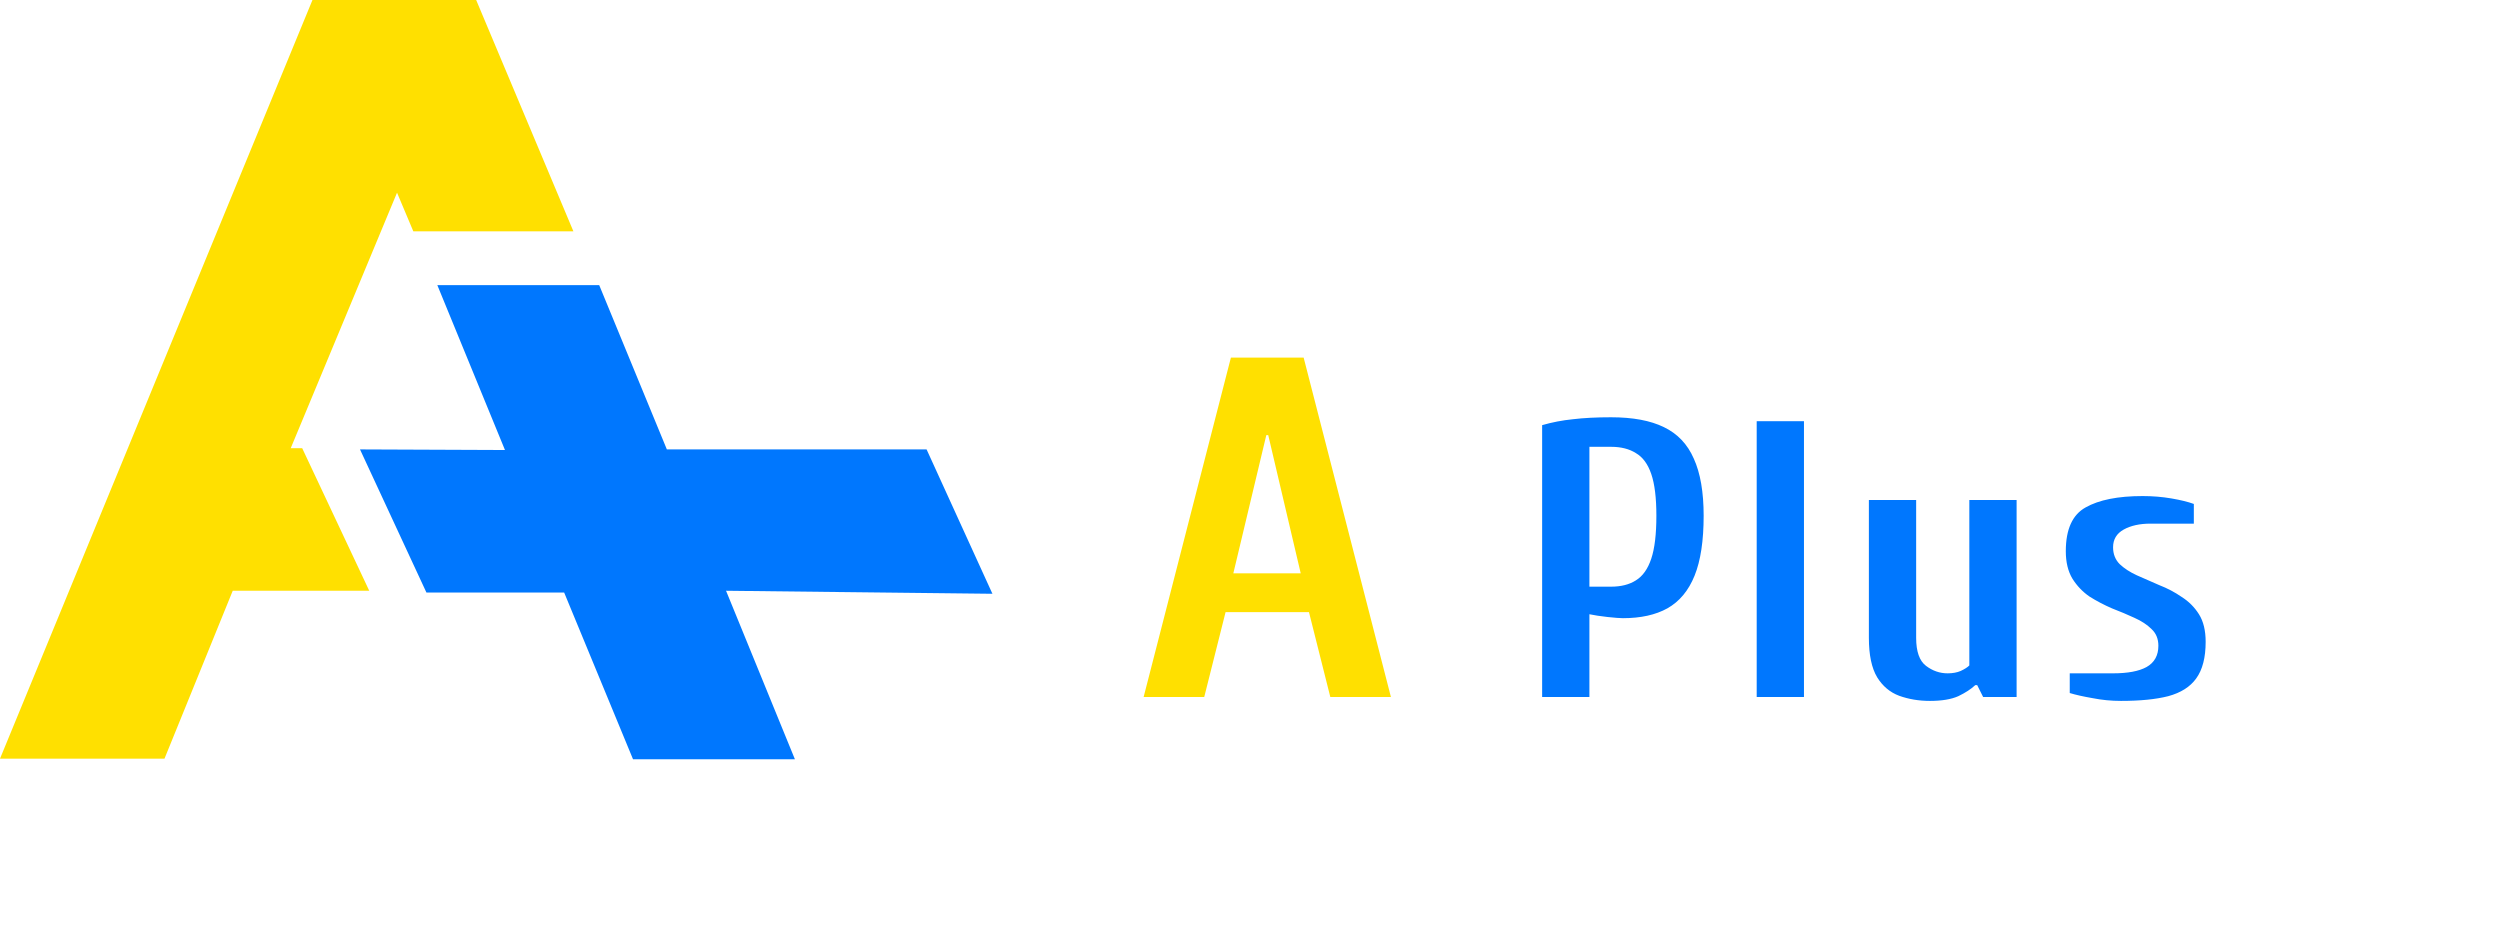
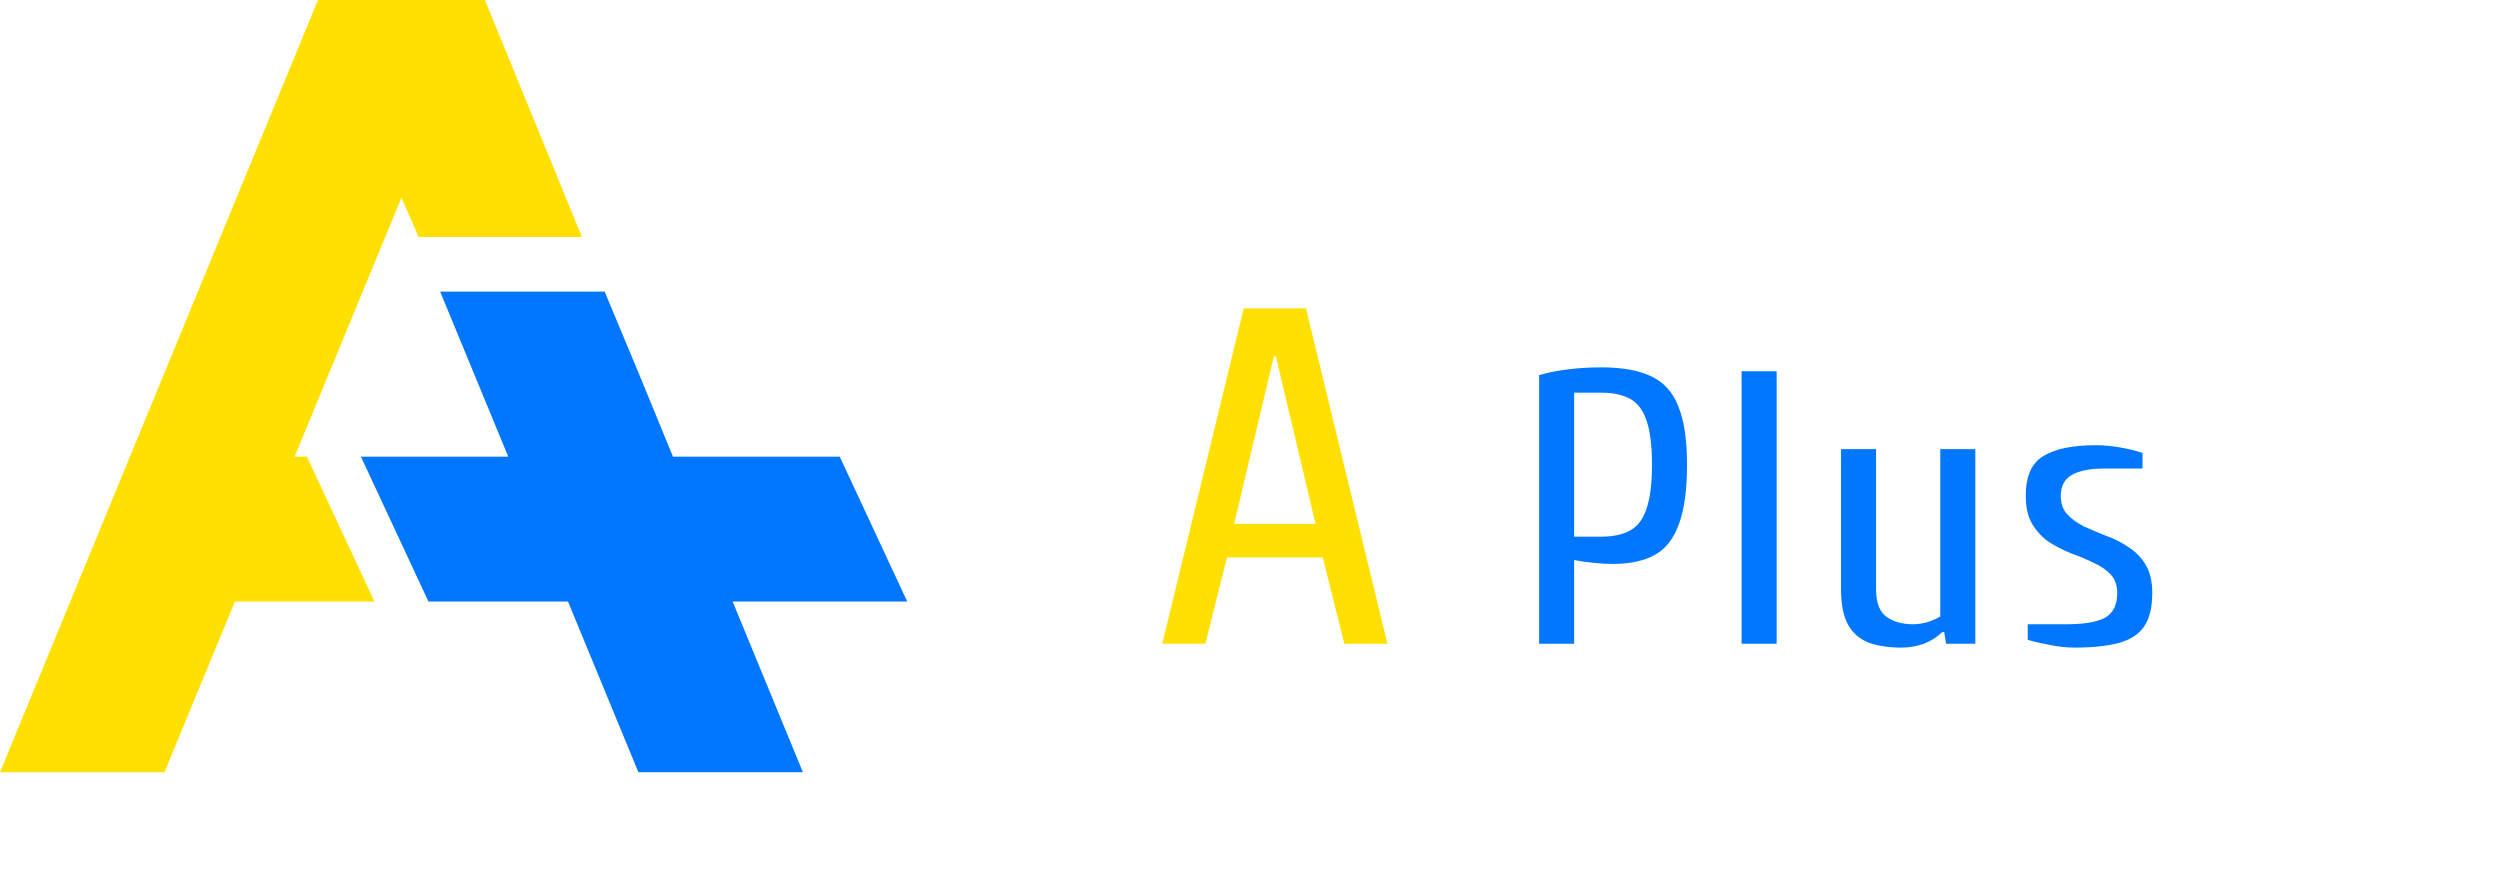
- <svg xmlns="http://www.w3.org/2000/svg" width="165" height="62" viewBox="0 0 165 62" fill="none">
-   <path d="M75.48 46L81.24 23.6H86.04L91.8 46H87.8L86.392 40.4H80.888L79.48 46H75.48ZM81.4 37.84H85.848L83.704 28.72H83.576L81.4 37.84Z" fill="#FFE000" />
-   <path d="M101.781 46V28.06C102.44 27.869 103.116 27.739 103.809 27.67C104.52 27.583 105.361 27.54 106.331 27.54C107.77 27.54 108.931 27.757 109.815 28.19C110.717 28.623 111.375 29.317 111.791 30.27C112.225 31.223 112.441 32.48 112.441 34.04C112.441 35.687 112.242 37.004 111.843 37.992C111.445 38.98 110.847 39.699 110.049 40.15C109.269 40.583 108.29 40.8 107.111 40.8C106.921 40.8 106.583 40.774 106.097 40.722C105.629 40.67 105.231 40.609 104.901 40.54V46H101.781ZM104.901 38.72H106.331C106.99 38.72 107.536 38.581 107.969 38.304C108.42 38.027 108.758 37.55 108.983 36.874C109.209 36.198 109.321 35.253 109.321 34.04C109.321 32.861 109.209 31.943 108.983 31.284C108.758 30.625 108.42 30.166 107.969 29.906C107.536 29.629 106.99 29.49 106.331 29.49H104.901V38.72ZM115.942 46V27.8H119.062V46H115.942ZM127.376 46.26C126.648 46.26 125.972 46.147 125.348 45.922C124.741 45.697 124.256 45.289 123.892 44.7C123.528 44.093 123.346 43.227 123.346 42.1V33H126.466V42.1C126.466 43.001 126.683 43.617 127.116 43.946C127.549 44.275 128.026 44.44 128.546 44.44C128.875 44.44 129.161 44.388 129.404 44.284C129.664 44.163 129.855 44.041 129.976 43.92V33H133.096V46H130.886L130.496 45.22H130.366C130.089 45.48 129.716 45.723 129.248 45.948C128.78 46.156 128.156 46.26 127.376 46.26ZM139.983 46.26C139.342 46.26 138.718 46.199 138.111 46.078C137.504 45.974 137.002 45.861 136.603 45.74V44.44H139.463C140.434 44.44 141.17 44.301 141.673 44.024C142.193 43.729 142.453 43.261 142.453 42.62C142.453 42.169 142.306 41.805 142.011 41.528C141.716 41.233 141.335 40.982 140.867 40.774C140.416 40.566 139.922 40.358 139.385 40.15C138.865 39.925 138.371 39.665 137.903 39.37C137.452 39.058 137.08 38.668 136.785 38.2C136.49 37.715 136.343 37.108 136.343 36.38C136.343 34.941 136.776 33.979 137.643 33.494C138.527 32.991 139.784 32.74 141.413 32.74C142.072 32.74 142.704 32.792 143.311 32.896C143.918 33 144.412 33.121 144.793 33.26V34.56H141.933C141.222 34.56 140.633 34.69 140.165 34.95C139.697 35.21 139.463 35.6 139.463 36.12C139.463 36.571 139.61 36.943 139.905 37.238C140.2 37.515 140.572 37.758 141.023 37.966C141.491 38.174 141.985 38.391 142.505 38.616C143.042 38.824 143.536 39.084 143.987 39.396C144.455 39.691 144.836 40.072 145.131 40.54C145.426 41.008 145.573 41.615 145.573 42.36C145.573 43.4 145.365 44.206 144.949 44.778C144.55 45.333 143.935 45.723 143.103 45.948C142.288 46.156 141.248 46.26 139.983 46.26Z" fill="#0077FE" />
-   <path d="M39.547 18.817H28.863L33.328 29.701L23.76 29.661L28.145 39.109H37.235L41.78 50.112H52.464L47.919 38.99L65.5 39.189L61.155 29.661H44.012L39.547 18.817Z" fill="#0077FE" />
-   <path d="M20.623 0L0 50.072H10.856L15.361 38.989H24.37L19.945 29.581H19.188L26.204 12.717L27.28 15.269H37.845L31.427 0H20.623Z" fill="#FFE000" />
+ <svg xmlns="http://www.w3.org/2000/svg" width="167" height="59" viewBox="0 0 167 59" fill="none">
+   <path d="M77.64 43L83.08 20.6H87.24L92.68 43H89.8L88.36 37.24H81.96L80.52 43H77.64ZM82.44 35H87.88L85.224 23.8H85.096L82.44 35Z" fill="#FFE000" />
+   <path d="M102.813 43V25.06C103.471 24.869 104.13 24.739 104.789 24.67C105.465 24.583 106.193 24.54 106.973 24.54C108.359 24.54 109.469 24.739 110.301 25.138C111.15 25.537 111.757 26.213 112.121 27.166C112.502 28.102 112.693 29.393 112.693 31.04C112.693 32.721 112.511 34.047 112.147 35.018C111.8 35.989 111.263 36.673 110.535 37.072C109.807 37.471 108.879 37.67 107.753 37.67C107.371 37.67 106.921 37.644 106.401 37.592C105.898 37.54 105.482 37.479 105.153 37.41V43H102.813ZM105.153 35.85H106.973C107.753 35.85 108.394 35.711 108.897 35.434C109.399 35.157 109.763 34.671 109.989 33.978C110.231 33.267 110.353 32.288 110.353 31.04C110.353 29.775 110.231 28.795 109.989 28.102C109.763 27.409 109.399 26.923 108.897 26.646C108.394 26.369 107.753 26.23 106.973 26.23H105.153V35.85ZM116.339 43V24.8H118.679V43H116.339ZM127.011 43.26C126.196 43.26 125.485 43.156 124.879 42.948C124.272 42.723 123.804 42.333 123.475 41.778C123.145 41.206 122.981 40.4 122.981 39.36V30H125.321V39.36C125.321 40.261 125.555 40.877 126.023 41.206C126.491 41.535 127.08 41.7 127.791 41.7C128.12 41.7 128.458 41.648 128.805 41.544C129.151 41.423 129.42 41.301 129.611 41.18V30H131.951V43H130.001L129.871 42.22H129.741C129.411 42.549 129.004 42.809 128.519 43C128.033 43.173 127.531 43.26 127.011 43.26ZM138.571 43.26C138.051 43.26 137.496 43.199 136.907 43.078C136.335 42.974 135.849 42.861 135.451 42.74V41.7H138.051C139.229 41.7 140.087 41.553 140.625 41.258C141.162 40.946 141.431 40.4 141.431 39.62C141.431 39.1 141.283 38.684 140.989 38.372C140.694 38.06 140.313 37.8 139.845 37.592C139.394 37.367 138.9 37.159 138.363 36.968C137.843 36.76 137.349 36.509 136.881 36.214C136.43 35.902 136.057 35.503 135.763 35.018C135.468 34.533 135.321 33.9 135.321 33.12C135.321 31.82 135.711 30.936 136.491 30.468C137.271 29.983 138.441 29.74 140.001 29.74C140.521 29.74 141.075 29.792 141.665 29.896C142.254 30 142.739 30.121 143.121 30.26V31.3H140.521C139.619 31.3 138.917 31.439 138.415 31.716C137.912 31.993 137.661 32.461 137.661 33.12C137.661 33.64 137.808 34.056 138.103 34.368C138.397 34.68 138.77 34.949 139.221 35.174C139.689 35.382 140.183 35.59 140.703 35.798C141.24 35.989 141.734 36.24 142.185 36.552C142.653 36.847 143.034 37.237 143.329 37.722C143.623 38.207 143.771 38.84 143.771 39.62C143.771 40.573 143.589 41.319 143.225 41.856C142.861 42.376 142.297 42.74 141.535 42.948C140.772 43.156 139.784 43.26 138.571 43.26Z" fill="#0077FE" />
+   <path d="M21.24 0L0 51.583H10.989L15.69 40.184H25.012L22.757 35.346L20.502 30.507H19.681L26.817 13.203L27.965 15.828H38.872L32.393 0H21.24Z" fill="#FFE000" />
+   <path d="M53.633 51.583H42.644L37.943 40.184H33.282H28.621L24.11 30.507H29.032H33.953L29.4 19.477H40.389L42.704 25.025L44.955 30.507H49.35H56.094L60.604 40.184H53.601H48.94L53.633 51.583Z" fill="#0077FE" />
</svg>
